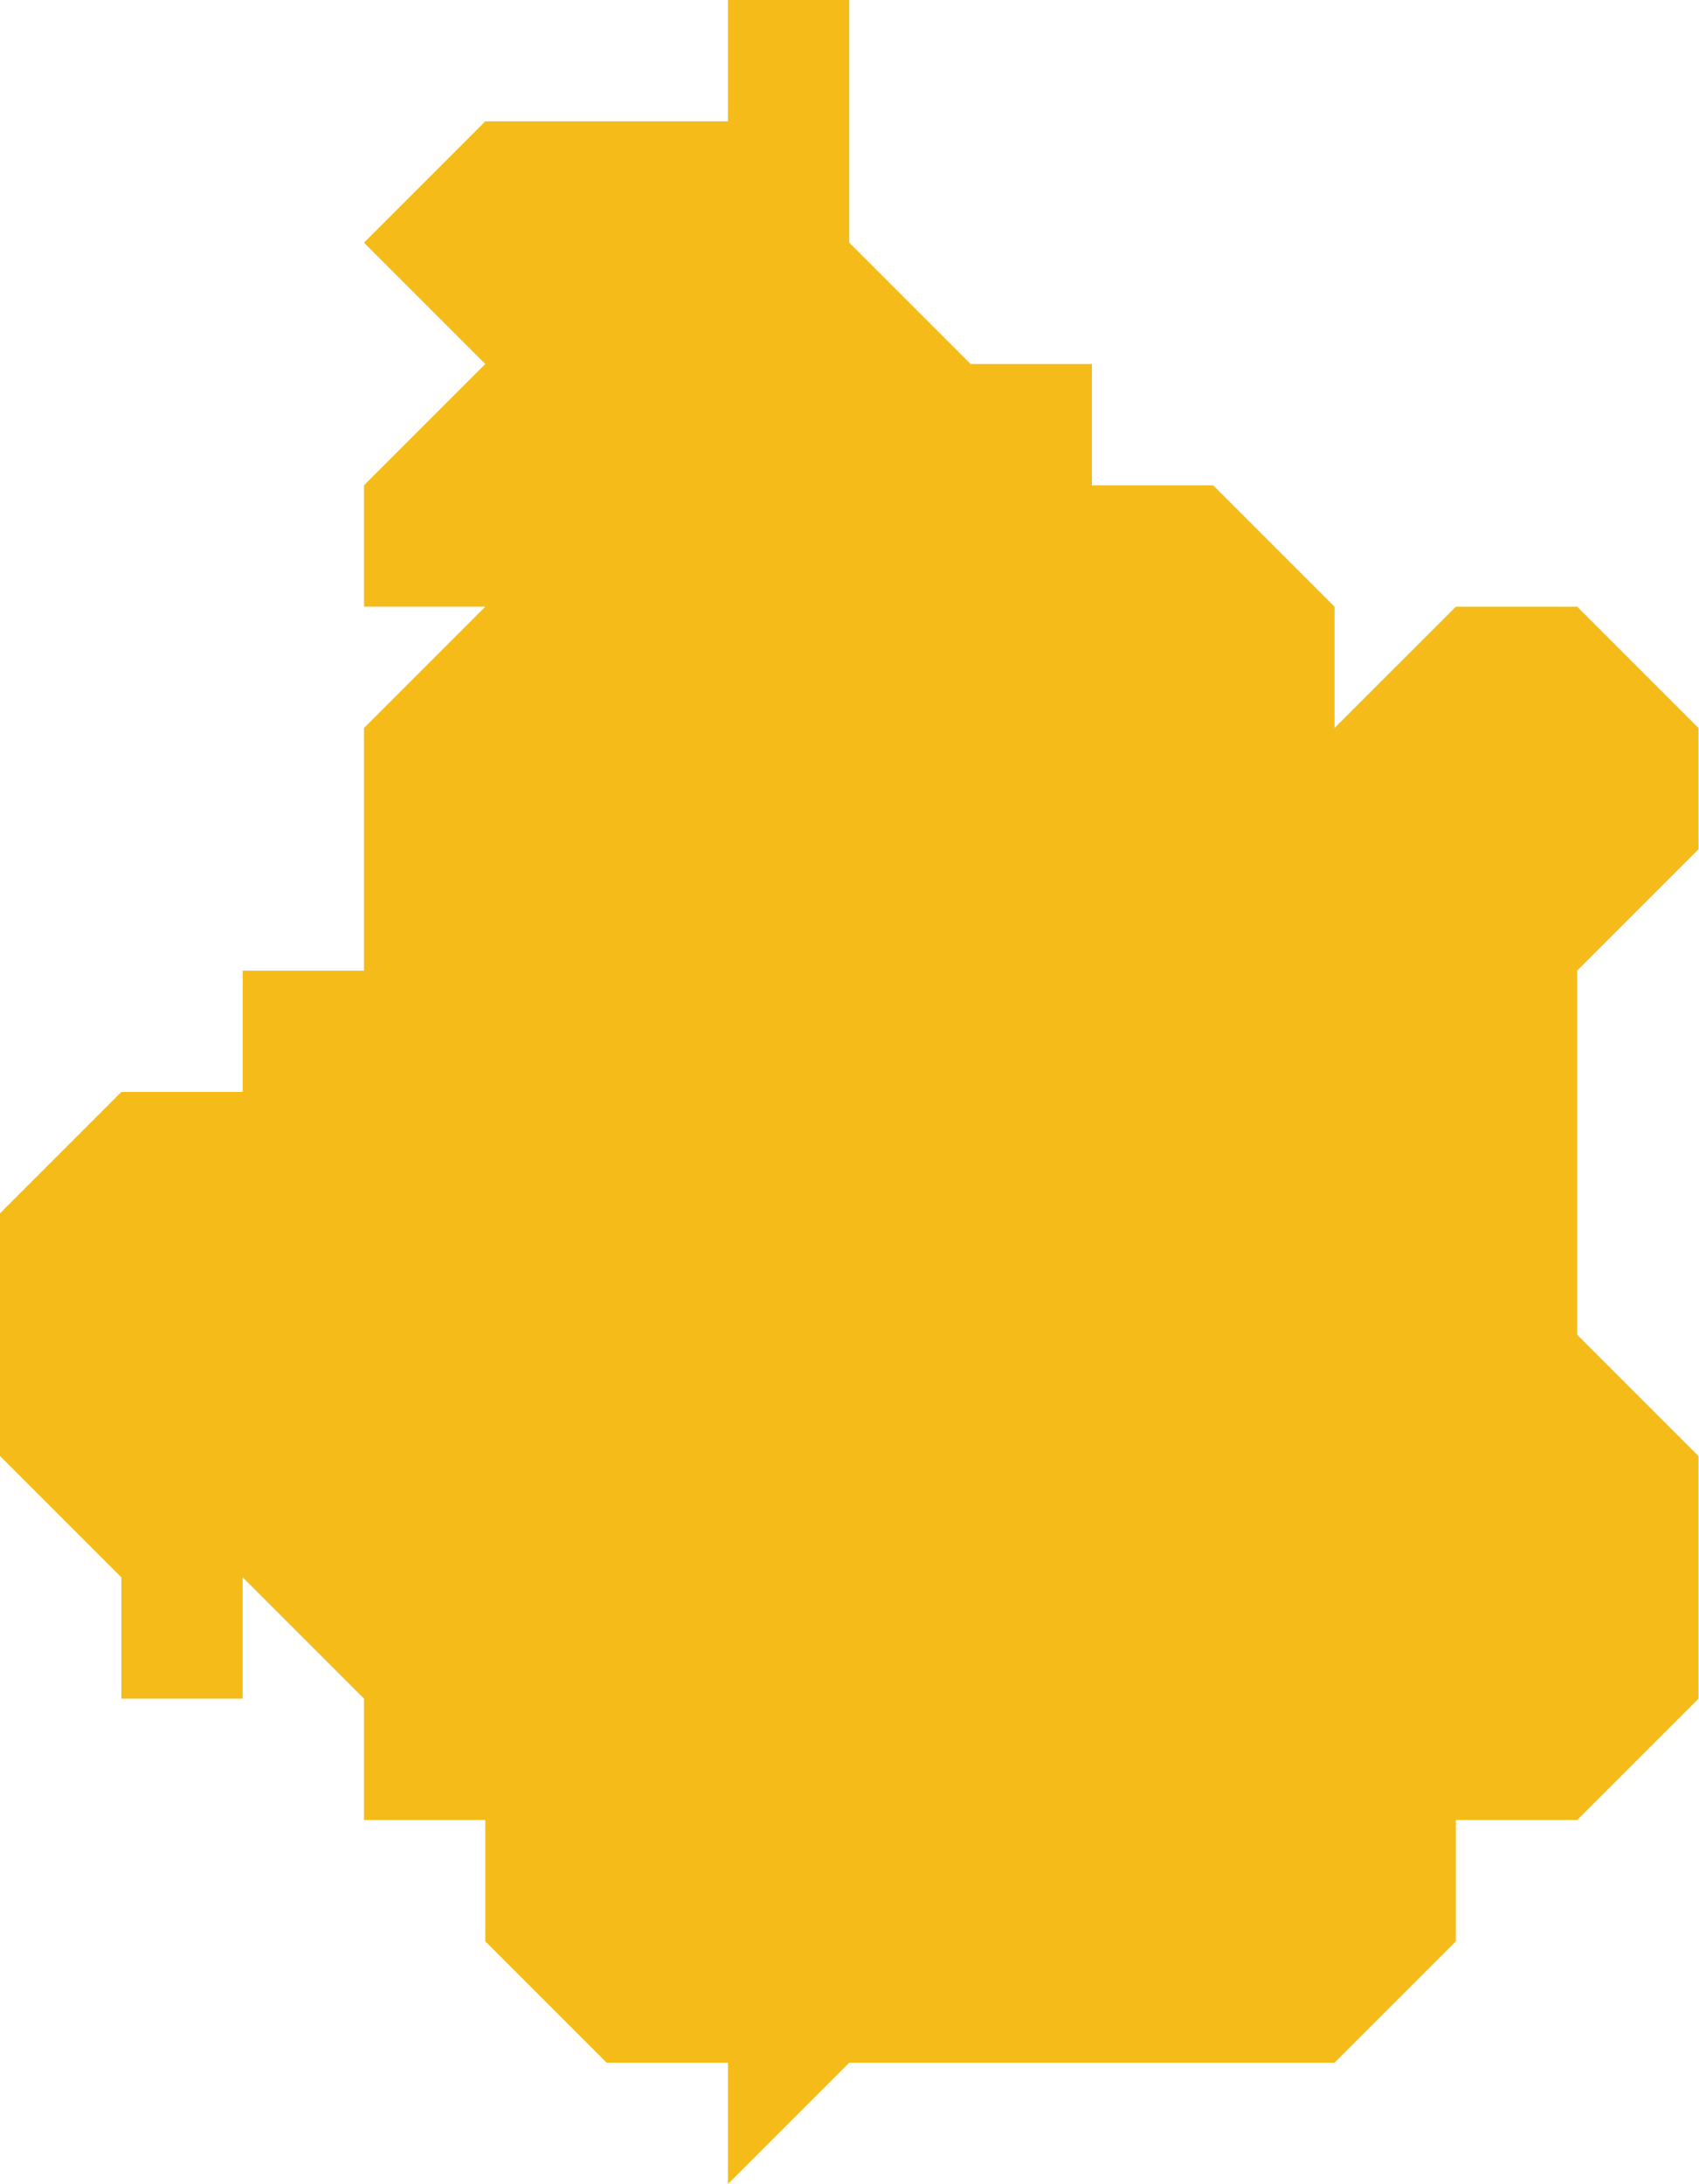
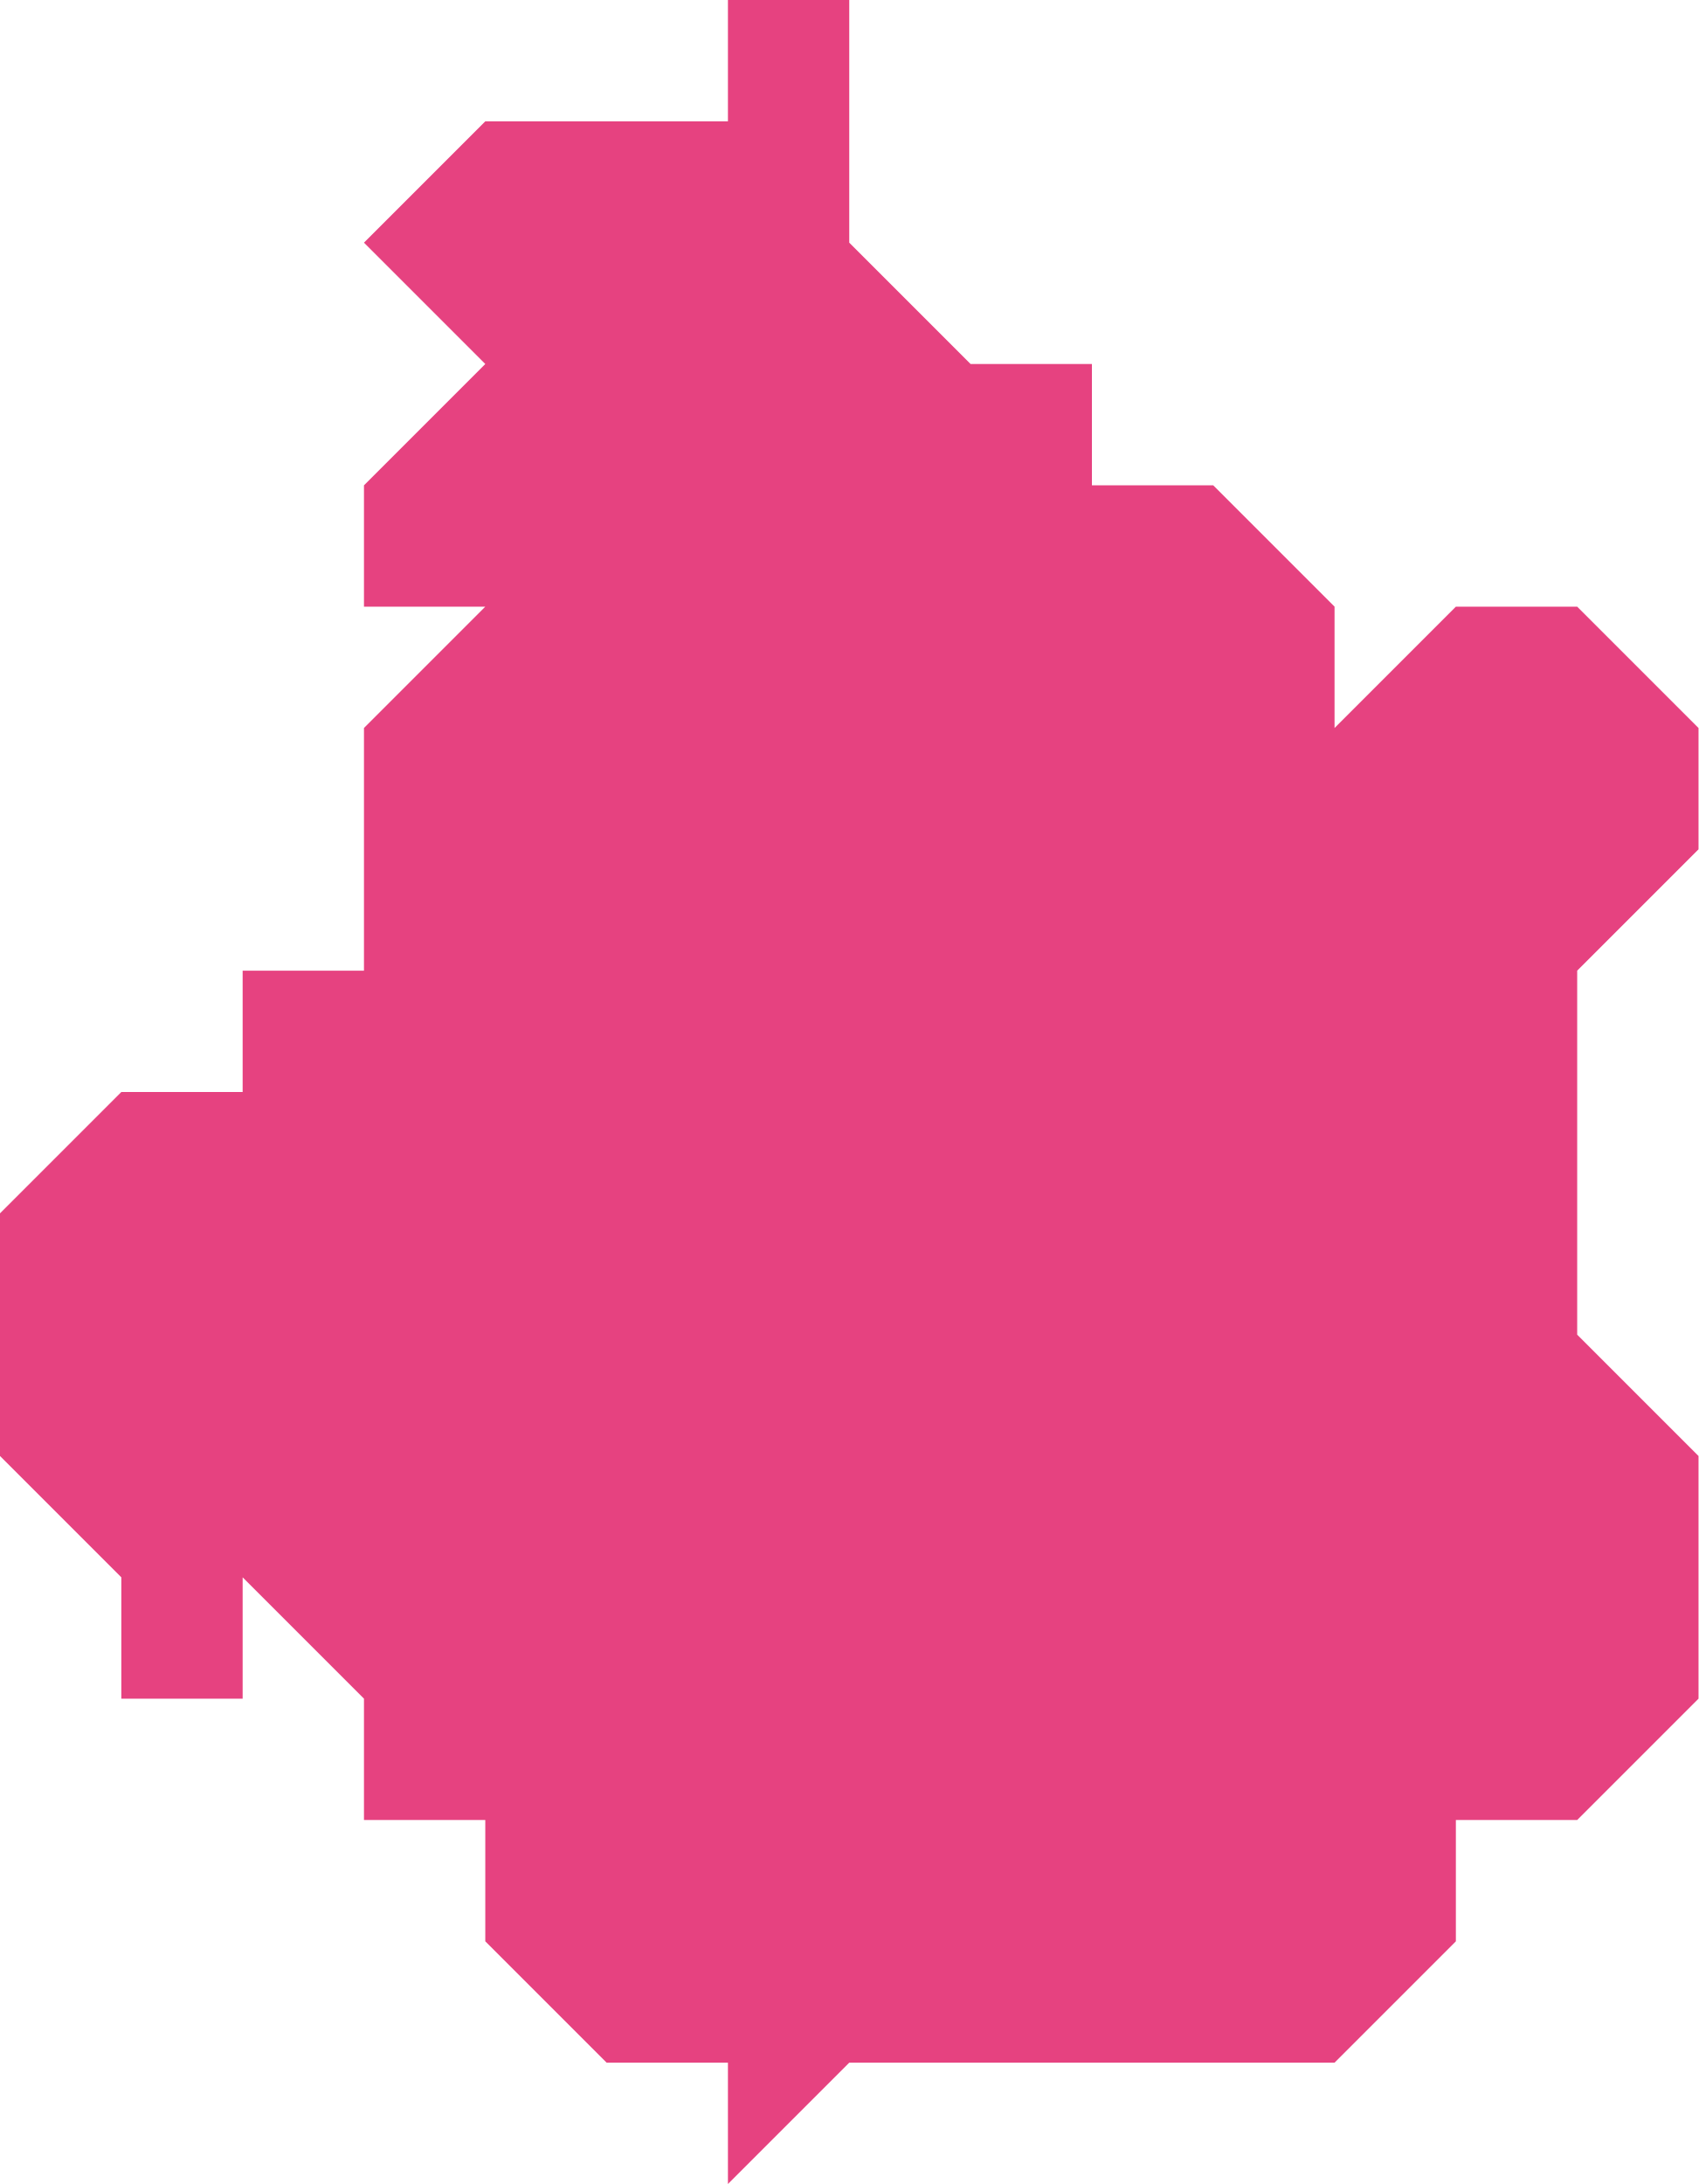
<svg xmlns="http://www.w3.org/2000/svg" version="1.1" x="0px" y="0px" width="56px" height="72px" viewBox="0 0 56 72" enable-background="new 0 0 56 72" xml:space="preserve">
-   <polygon fill="#F4BB19" points="52,20 48,20 44,24 44,20 40,16 36,16 36,12 32,12 28,8 28,0 24,0 24,4 16,4 12,8 16,12 12,16 12,20   16,20 12,24 12,32 8,32 8,36 4,36 0,40 0,48 4,52 4,56 8,56 8,52 12,56 12,60 16,60 16,64 20,68 24,68 24,72 28,68 44,68 48,64   48,60 52,60 56,56 56,48 52,44 52,32 56,28 56,24 " />
+   <polygon fill="#e64280" points="52,20 48,20 44,24 44,20 40,16 36,16 36,12 32,12 28,8 28,0 24,0 24,4 16,4 12,8 16,12 12,16 12,20   16,20 12,24 12,32 8,32 8,36 4,36 0,40 0,48 4,52 4,56 8,56 8,52 12,56 12,60 16,60 16,64 20,68 24,68 24,72 28,68 44,68 48,64   48,60 52,60 56,56 56,48 52,44 52,32 56,28 56,24 " />
</svg>
